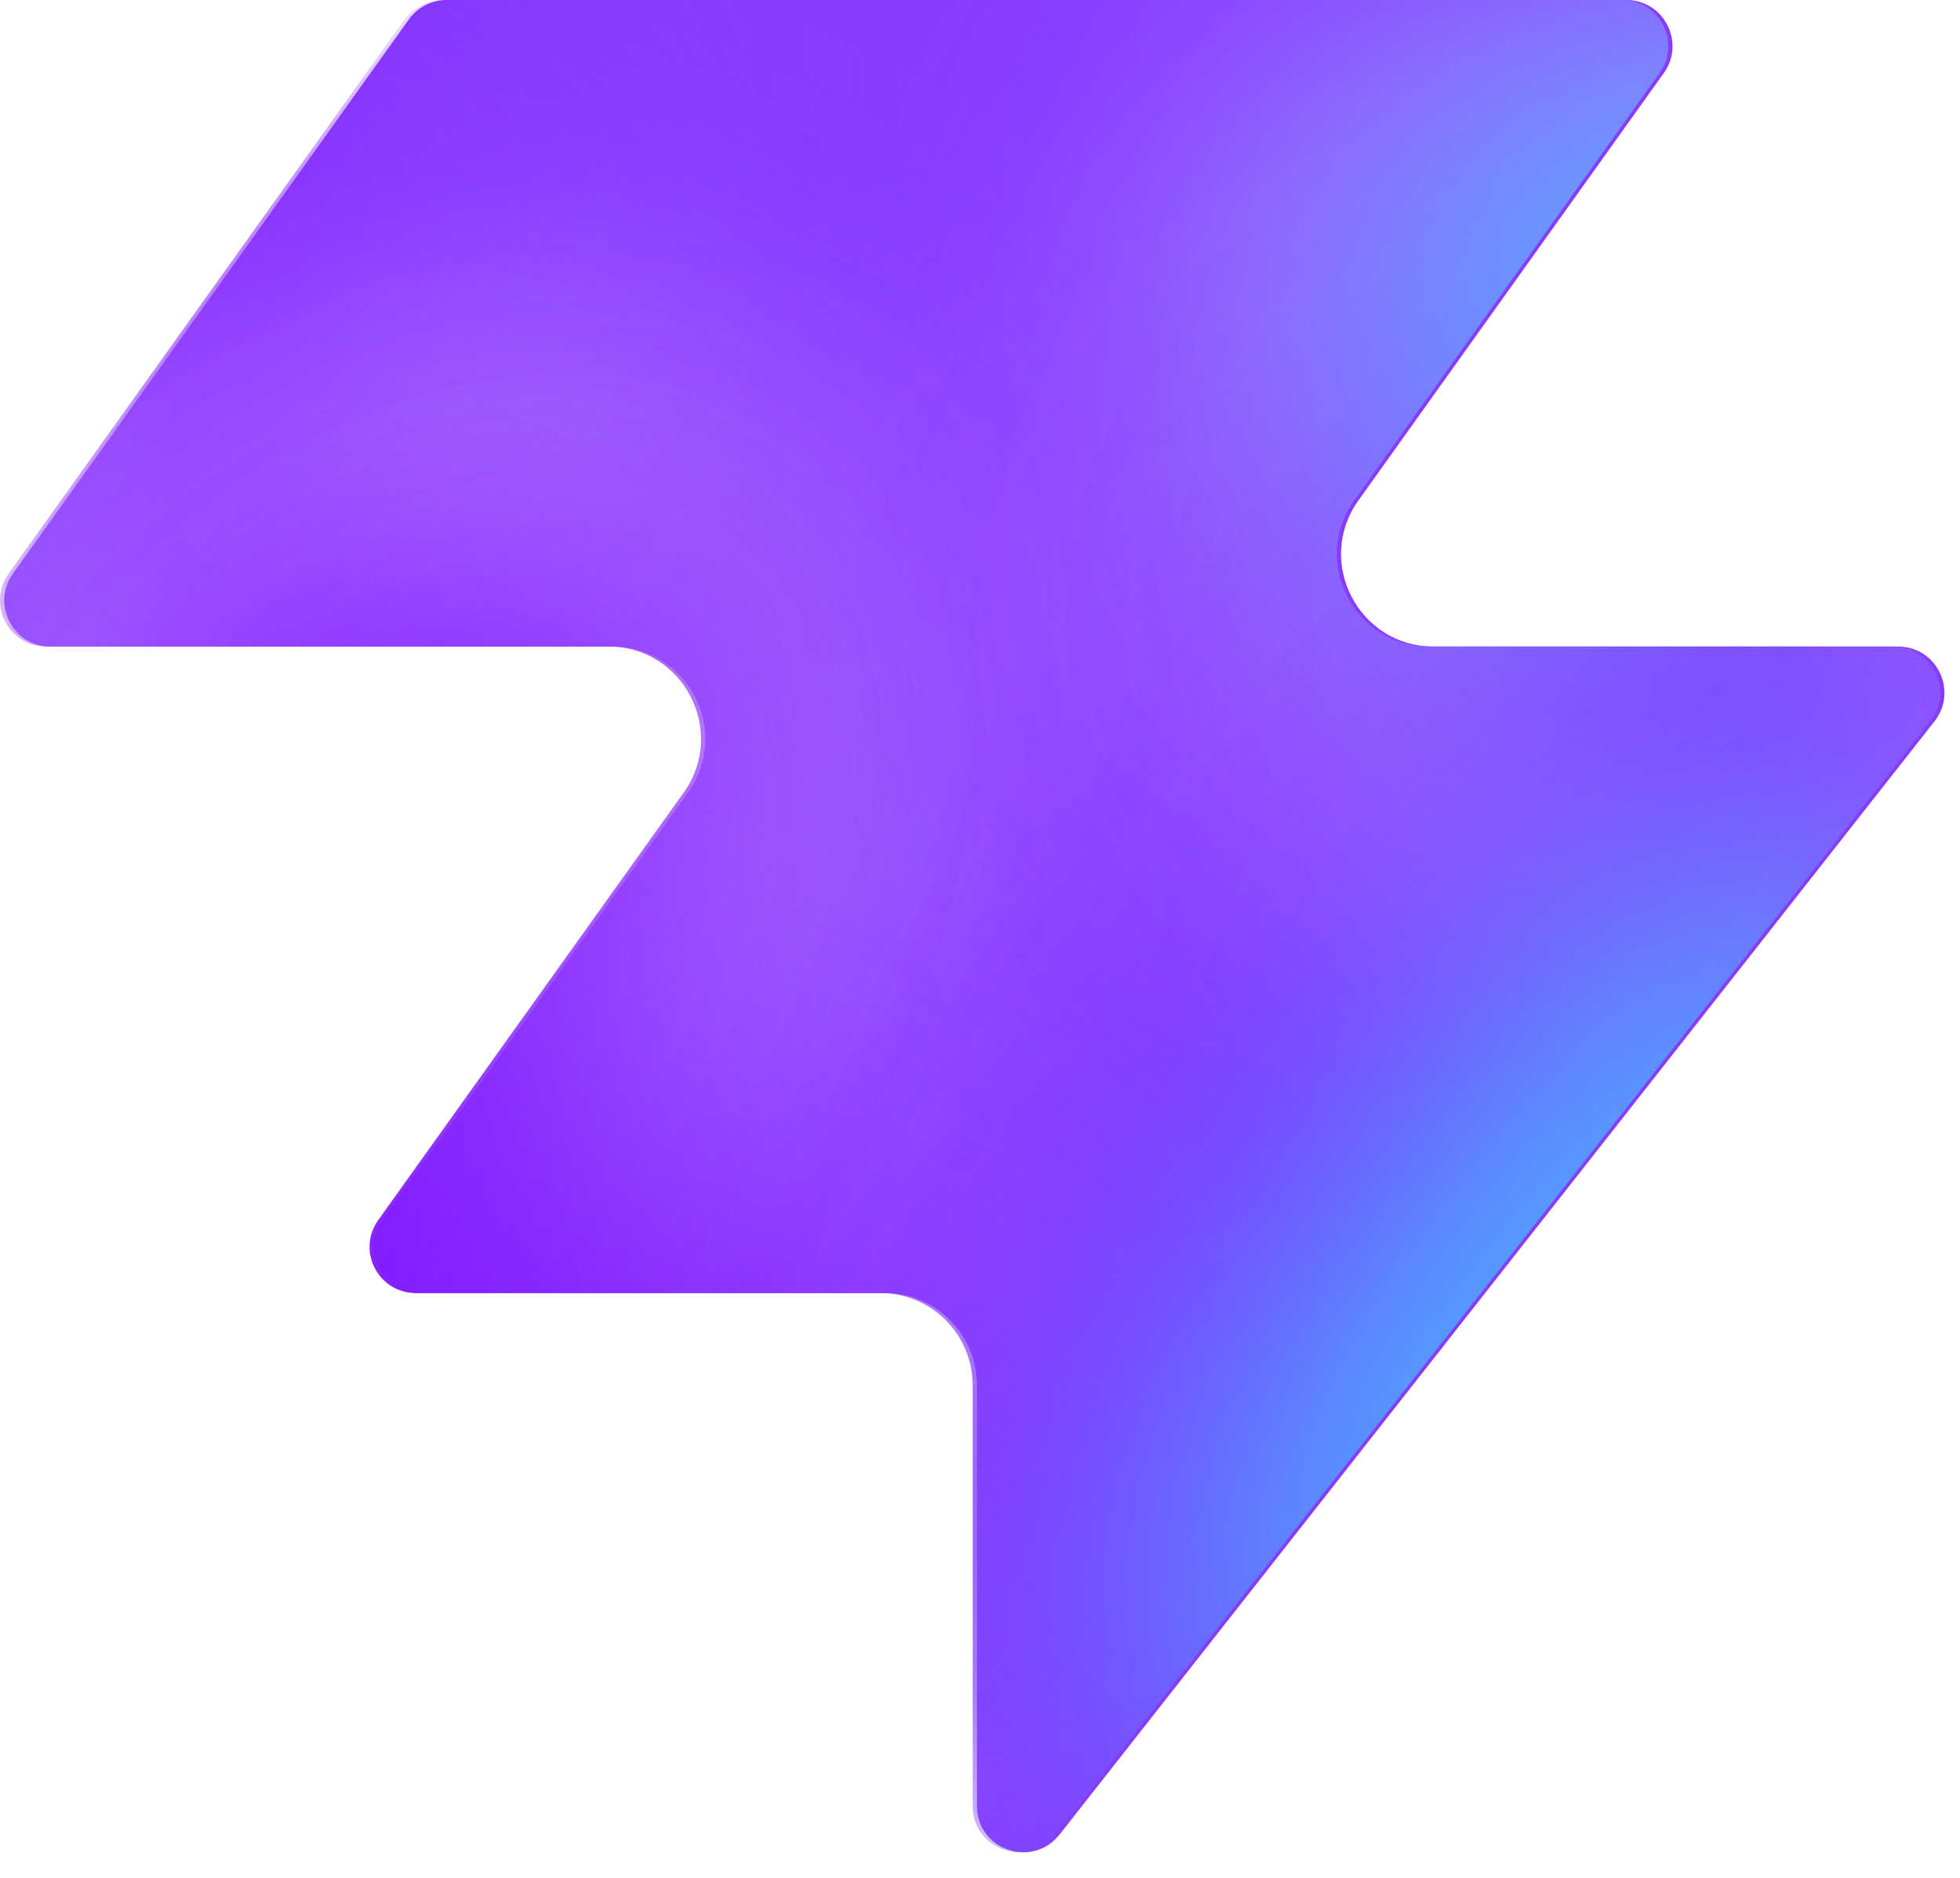
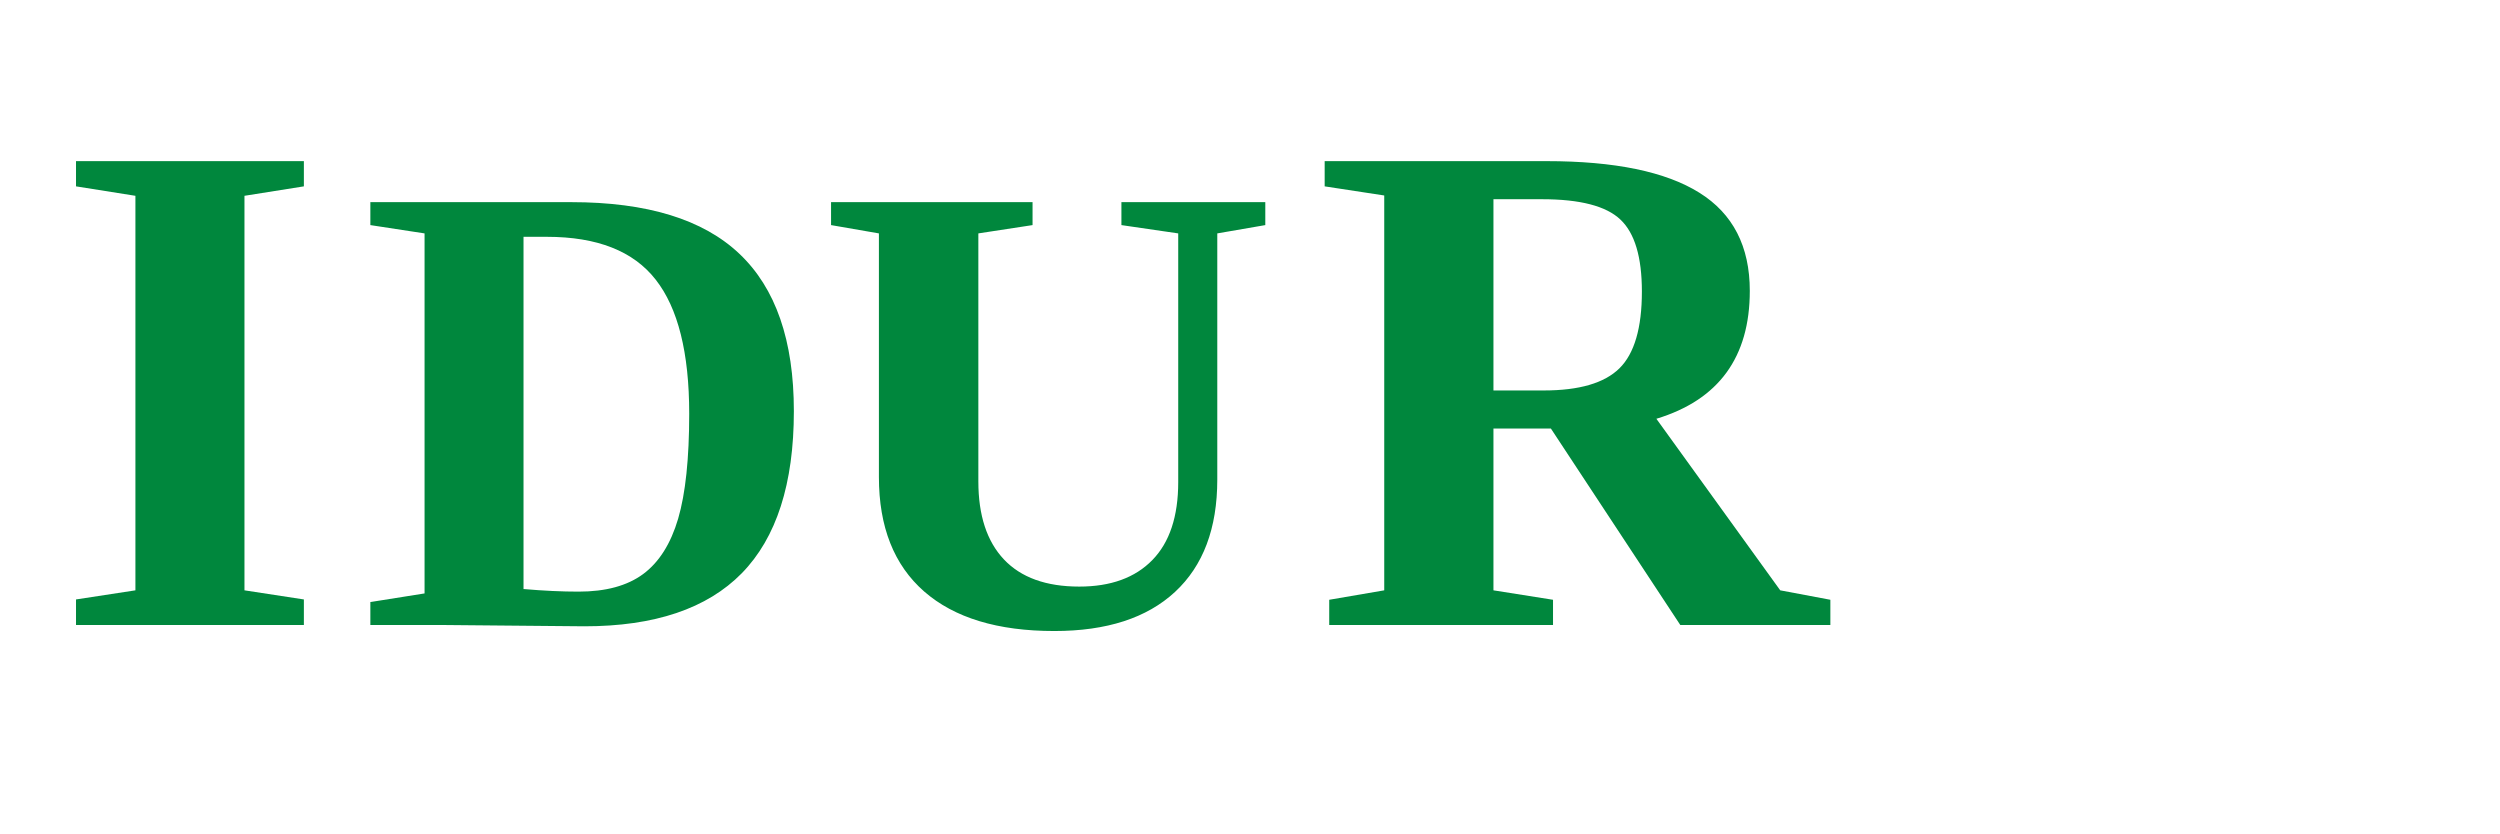
- <svg xmlns="http://www.w3.org/2000/svg" width="48" height="46" fill="none" viewBox="0 0 48 46">
-   <path fill="#863bff" d="M25.946 44.938c-.664.845-2.021.375-2.021-.698V33.937a2.26 2.26 0 0 0-2.262-2.262H10.287c-.92 0-1.456-1.04-.92-1.788l7.48-10.471c1.07-1.497 0-3.578-1.842-3.578H1.237c-.92 0-1.456-1.04-.92-1.788L10.013.474c.214-.297.556-.474.92-.474h28.894c.92 0 1.456 1.04.92 1.788l-7.48 10.471c-1.07 1.498 0 3.579 1.842 3.579h11.377c.943 0 1.473 1.088.89 1.83L25.947 44.94z" style="fill:#863bff;fill:color(display-p3 .525 .23 1);fill-opacity:1" />
-   <mask id="a" width="48" height="46" x="0" y="0" maskUnits="userSpaceOnUse" style="mask-type:alpha">
-     <path fill="#000" d="M25.842 44.938c-.664.844-2.021.375-2.021-.698V33.937a2.26 2.26 0 0 0-2.262-2.262H10.183c-.92 0-1.456-1.04-.92-1.788l7.48-10.471c1.07-1.498 0-3.579-1.842-3.579H1.133c-.92 0-1.456-1.04-.92-1.787L9.91.473c.214-.297.556-.474.92-.474h28.894c.92 0 1.456 1.04.92 1.788l-7.48 10.471c-1.07 1.498 0 3.578 1.842 3.578h11.377c.943 0 1.473 1.088.89 1.832L25.843 44.94z" style="fill:#000;fill-opacity:1" />
-   </mask>
-   <g mask="url(#a)">
-     <g filter="url(#b)">
-       <ellipse cx="5.508" cy="14.704" fill="#ede6ff" rx="5.508" ry="14.704" style="fill:#ede6ff;fill:color(display-p3 .927 .903 1);fill-opacity:1" transform="matrix(.00324 1 1 -.00324 -4.47 31.516)" />
-     </g>
-     <g filter="url(#c)">
-       <ellipse cx="10.399" cy="29.851" fill="#ede6ff" rx="10.399" ry="29.851" style="fill:#ede6ff;fill:color(display-p3 .927 .903 1);fill-opacity:1" transform="matrix(.00324 1 1 -.00324 -39.328 7.883)" />
-     </g>
-     <g filter="url(#d)">
-       <ellipse cx="5.508" cy="30.487" fill="#7e14ff" rx="5.508" ry="30.487" style="fill:#7e14ff;fill:color(display-p3 .492 .077 1);fill-opacity:1" transform="rotate(89.814 -25.913 -14.639)scale(1 -1)" />
-     </g>
-     <g filter="url(#e)">
-       <ellipse cx="5.508" cy="30.599" fill="#7e14ff" rx="5.508" ry="30.599" style="fill:#7e14ff;fill:color(display-p3 .492 .077 1);fill-opacity:1" transform="rotate(89.814 -32.644 -3.334)scale(1 -1)" />
-     </g>
-     <g filter="url(#f)">
-       <ellipse cx="5.508" cy="30.599" fill="#7e14ff" rx="5.508" ry="30.599" style="fill:#7e14ff;fill:color(display-p3 .492 .077 1);fill-opacity:1" transform="matrix(.00324 1 1 -.00324 -34.34 30.47)" />
-     </g>
-     <g filter="url(#g)">
-       <ellipse cx="14.072" cy="22.078" fill="#ede6ff" rx="14.072" ry="22.078" style="fill:#ede6ff;fill:color(display-p3 .927 .903 1);fill-opacity:1" transform="rotate(93.35 24.506 48.493)scale(-1 1)" />
-     </g>
-     <g filter="url(#h)">
-       <ellipse cx="3.47" cy="21.501" fill="#7e14ff" rx="3.47" ry="21.501" style="fill:#7e14ff;fill:color(display-p3 .492 .077 1);fill-opacity:1" transform="rotate(89.009 28.708 47.59)scale(-1 1)" />
-     </g>
-     <g filter="url(#i)">
-       <ellipse cx="3.47" cy="21.501" fill="#7e14ff" rx="3.47" ry="21.501" style="fill:#7e14ff;fill:color(display-p3 .492 .077 1);fill-opacity:1" transform="rotate(89.009 28.708 47.59)scale(-1 1)" />
-     </g>
-     <g filter="url(#j)">
-       <ellipse cx=".387" cy="8.972" fill="#7e14ff" rx="4.407" ry="29.108" style="fill:#7e14ff;fill:color(display-p3 .492 .077 1);fill-opacity:1" transform="rotate(39.51 .387 8.972)" />
-     </g>
-     <g filter="url(#k)">
-       <ellipse cx="47.523" cy="-6.092" fill="#7e14ff" rx="4.407" ry="29.108" style="fill:#7e14ff;fill:color(display-p3 .492 .077 1);fill-opacity:1" transform="rotate(37.892 47.523 -6.092)" />
-     </g>
-     <g filter="url(#l)">
-       <ellipse cx="41.412" cy="6.333" fill="#47bfff" rx="5.971" ry="9.665" style="fill:#47bfff;fill:color(display-p3 .28 .748 1);fill-opacity:1" transform="rotate(37.892 41.412 6.333)" />
-     </g>
-     <g filter="url(#m)">
-       <ellipse cx="-1.879" cy="38.332" fill="#7e14ff" rx="4.407" ry="29.108" style="fill:#7e14ff;fill:color(display-p3 .492 .077 1);fill-opacity:1" transform="rotate(37.892 -1.88 38.332)" />
-     </g>
-     <g filter="url(#n)">
-       <ellipse cx="-1.879" cy="38.332" fill="#7e14ff" rx="4.407" ry="29.108" style="fill:#7e14ff;fill:color(display-p3 .492 .077 1);fill-opacity:1" transform="rotate(37.892 -1.88 38.332)" />
-     </g>
-     <g filter="url(#o)">
-       <ellipse cx="35.651" cy="29.907" fill="#7e14ff" rx="4.407" ry="29.108" style="fill:#7e14ff;fill:color(display-p3 .492 .077 1);fill-opacity:1" transform="rotate(37.892 35.651 29.907)" />
-     </g>
-     <g filter="url(#p)">
-       <ellipse cx="38.418" cy="32.4" fill="#47bfff" rx="5.971" ry="15.297" style="fill:#47bfff;fill:color(display-p3 .28 .748 1);fill-opacity:1" transform="rotate(37.892 38.418 32.4)" />
-     </g>
-   </g>
-   <defs>
-     <filter id="b" width="60.045" height="41.654" x="-19.77" y="16.149" color-interpolation-filters="sRGB" filterUnits="userSpaceOnUse">
-       <feFlood flood-opacity="0" result="BackgroundImageFix" />
-       <feBlend in="SourceGraphic" in2="BackgroundImageFix" result="shape" />
-       <feGaussianBlur result="effect1_foregroundBlur_2002_17158" stdDeviation="7.659" />
-     </filter>
-     <filter id="c" width="90.34" height="51.437" x="-54.613" y="-7.533" color-interpolation-filters="sRGB" filterUnits="userSpaceOnUse">
-       <feFlood flood-opacity="0" result="BackgroundImageFix" />
-       <feBlend in="SourceGraphic" in2="BackgroundImageFix" result="shape" />
-       <feGaussianBlur result="effect1_foregroundBlur_2002_17158" stdDeviation="7.659" />
-     </filter>
-     <filter id="d" width="79.355" height="29.4" x="-49.64" y="2.03" color-interpolation-filters="sRGB" filterUnits="userSpaceOnUse">
-       <feFlood flood-opacity="0" result="BackgroundImageFix" />
-       <feBlend in="SourceGraphic" in2="BackgroundImageFix" result="shape" />
-       <feGaussianBlur result="effect1_foregroundBlur_2002_17158" stdDeviation="4.596" />
-     </filter>
-     <filter id="e" width="79.579" height="29.4" x="-45.045" y="20.029" color-interpolation-filters="sRGB" filterUnits="userSpaceOnUse">
-       <feFlood flood-opacity="0" result="BackgroundImageFix" />
-       <feBlend in="SourceGraphic" in2="BackgroundImageFix" result="shape" />
-       <feGaussianBlur result="effect1_foregroundBlur_2002_17158" stdDeviation="4.596" />
-     </filter>
-     <filter id="f" width="79.579" height="29.4" x="-43.513" y="21.178" color-interpolation-filters="sRGB" filterUnits="userSpaceOnUse">
-       <feFlood flood-opacity="0" result="BackgroundImageFix" />
-       <feBlend in="SourceGraphic" in2="BackgroundImageFix" result="shape" />
-       <feGaussianBlur result="effect1_foregroundBlur_2002_17158" stdDeviation="4.596" />
-     </filter>
-     <filter id="g" width="74.749" height="58.852" x="15.756" y="-17.901" color-interpolation-filters="sRGB" filterUnits="userSpaceOnUse">
-       <feFlood flood-opacity="0" result="BackgroundImageFix" />
-       <feBlend in="SourceGraphic" in2="BackgroundImageFix" result="shape" />
-       <feGaussianBlur result="effect1_foregroundBlur_2002_17158" stdDeviation="7.659" />
-     </filter>
-     <filter id="h" width="61.377" height="25.362" x="23.548" y="2.284" color-interpolation-filters="sRGB" filterUnits="userSpaceOnUse">
-       <feFlood flood-opacity="0" result="BackgroundImageFix" />
-       <feBlend in="SourceGraphic" in2="BackgroundImageFix" result="shape" />
-       <feGaussianBlur result="effect1_foregroundBlur_2002_17158" stdDeviation="4.596" />
-     </filter>
-     <filter id="i" width="61.377" height="25.362" x="23.548" y="2.284" color-interpolation-filters="sRGB" filterUnits="userSpaceOnUse">
-       <feFlood flood-opacity="0" result="BackgroundImageFix" />
-       <feBlend in="SourceGraphic" in2="BackgroundImageFix" result="shape" />
-       <feGaussianBlur result="effect1_foregroundBlur_2002_17158" stdDeviation="4.596" />
-     </filter>
-     <filter id="j" width="56.045" height="63.649" x="-27.636" y="-22.853" color-interpolation-filters="sRGB" filterUnits="userSpaceOnUse">
-       <feFlood flood-opacity="0" result="BackgroundImageFix" />
-       <feBlend in="SourceGraphic" in2="BackgroundImageFix" result="shape" />
-       <feGaussianBlur result="effect1_foregroundBlur_2002_17158" stdDeviation="4.596" />
-     </filter>
-     <filter id="k" width="54.814" height="64.646" x="20.116" y="-38.415" color-interpolation-filters="sRGB" filterUnits="userSpaceOnUse">
-       <feFlood flood-opacity="0" result="BackgroundImageFix" />
-       <feBlend in="SourceGraphic" in2="BackgroundImageFix" result="shape" />
-       <feGaussianBlur result="effect1_foregroundBlur_2002_17158" stdDeviation="4.596" />
-     </filter>
-     <filter id="l" width="33.541" height="35.313" x="24.641" y="-11.323" color-interpolation-filters="sRGB" filterUnits="userSpaceOnUse">
-       <feFlood flood-opacity="0" result="BackgroundImageFix" />
-       <feBlend in="SourceGraphic" in2="BackgroundImageFix" result="shape" />
-       <feGaussianBlur result="effect1_foregroundBlur_2002_17158" stdDeviation="4.596" />
-     </filter>
-     <filter id="m" width="54.814" height="64.646" x="-29.286" y="6.009" color-interpolation-filters="sRGB" filterUnits="userSpaceOnUse">
-       <feFlood flood-opacity="0" result="BackgroundImageFix" />
-       <feBlend in="SourceGraphic" in2="BackgroundImageFix" result="shape" />
-       <feGaussianBlur result="effect1_foregroundBlur_2002_17158" stdDeviation="4.596" />
-     </filter>
-     <filter id="n" width="54.814" height="64.646" x="-29.286" y="6.009" color-interpolation-filters="sRGB" filterUnits="userSpaceOnUse">
-       <feFlood flood-opacity="0" result="BackgroundImageFix" />
-       <feBlend in="SourceGraphic" in2="BackgroundImageFix" result="shape" />
-       <feGaussianBlur result="effect1_foregroundBlur_2002_17158" stdDeviation="4.596" />
-     </filter>
-     <filter id="o" width="54.814" height="64.646" x="8.244" y="-2.416" color-interpolation-filters="sRGB" filterUnits="userSpaceOnUse">
-       <feFlood flood-opacity="0" result="BackgroundImageFix" />
-       <feBlend in="SourceGraphic" in2="BackgroundImageFix" result="shape" />
-       <feGaussianBlur result="effect1_foregroundBlur_2002_17158" stdDeviation="4.596" />
-     </filter>
-     <filter id="p" width="39.409" height="43.623" x="18.713" y="10.588" color-interpolation-filters="sRGB" filterUnits="userSpaceOnUse">
-       <feFlood flood-opacity="0" result="BackgroundImageFix" />
-       <feBlend in="SourceGraphic" in2="BackgroundImageFix" result="shape" />
-       <feGaussianBlur result="effect1_foregroundBlur_2002_17158" stdDeviation="4.596" />
-     </filter>
-   </defs>
+ <svg xmlns="http://www.w3.org/2000/svg" viewBox="0 0 240 80" width="240" height="80">
+   <style>
+     .brand-text-outer {
+       font-family: Georgia, 'Times New Roman', serif;
+       font-weight: 700;
+       font-size: 68px;
+       fill: #00873D;
+       letter-spacing: -1px;
+     }
+     .brand-text-inner {
+       font-family: Georgia, 'Times New Roman', serif;
+       font-weight: 700;
+       font-size: 62px;
+       fill: #00873D;
+       letter-spacing: -1px;
+     }
+   </style>
+   <text x="5" y="60">
+     <tspan class="brand-text-outer">I</tspan>
+     <tspan class="brand-text-inner">DU</tspan>
+     <tspan class="brand-text-outer">R</tspan>
+   </text>
</svg>
